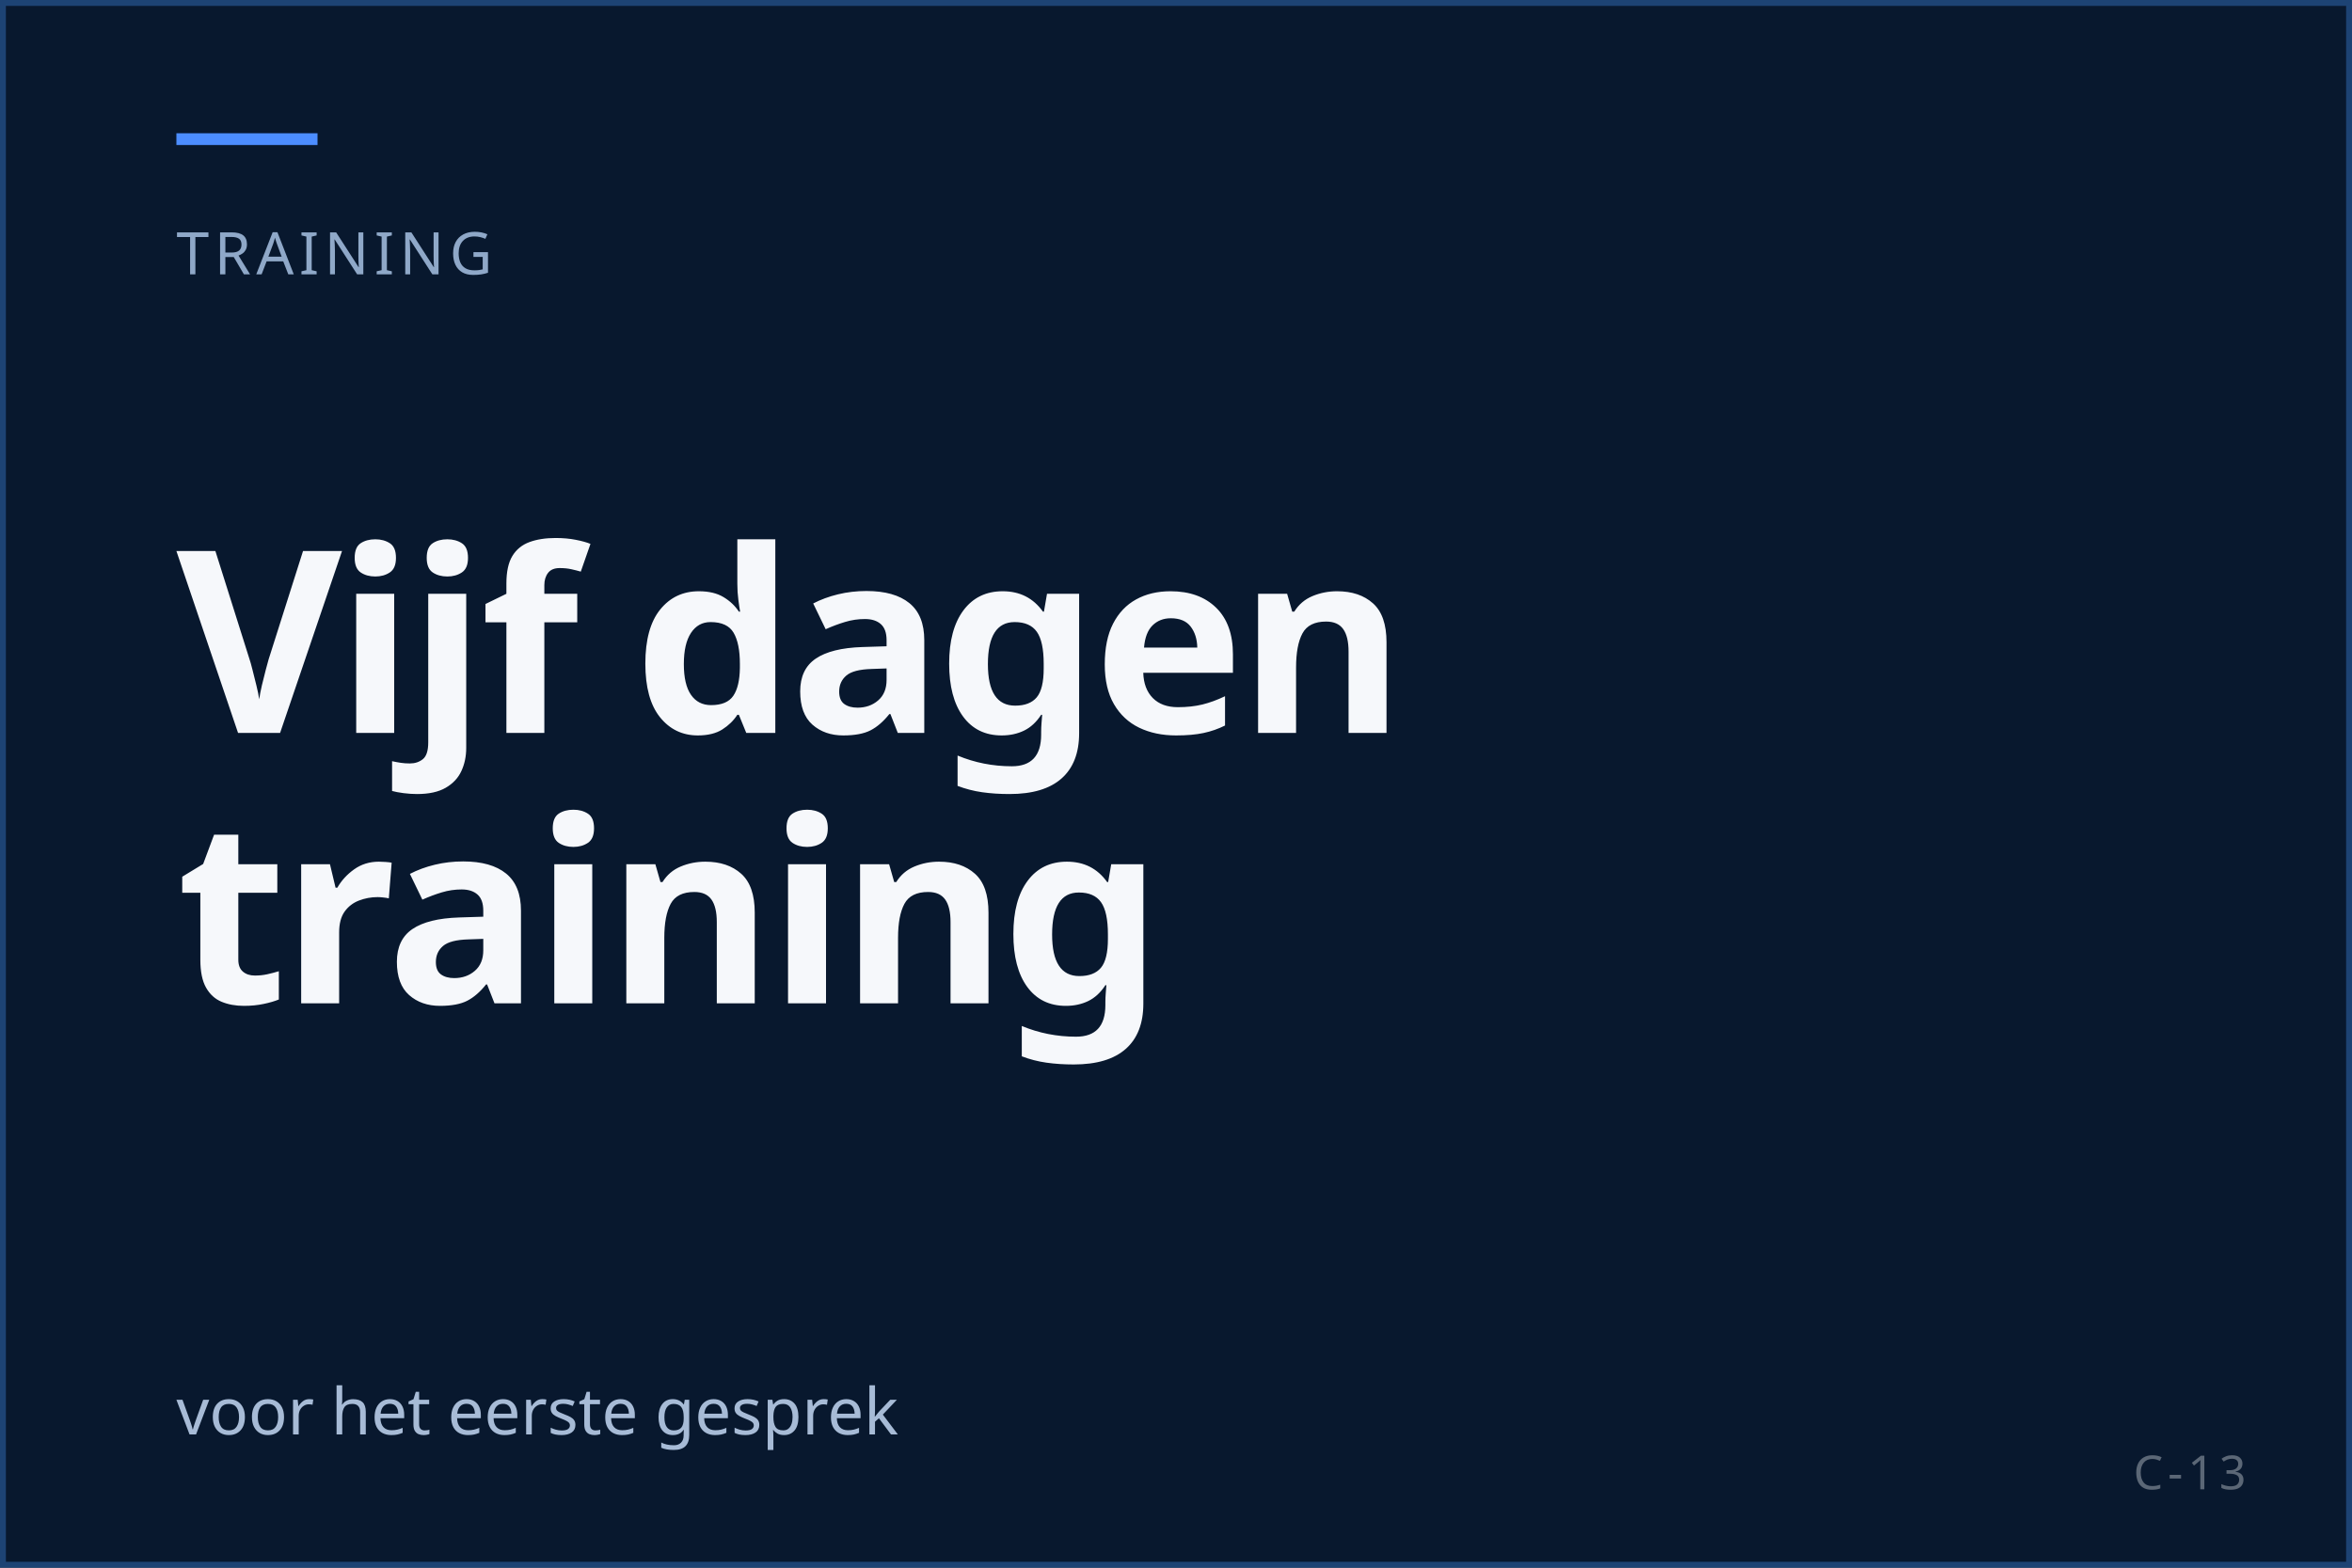
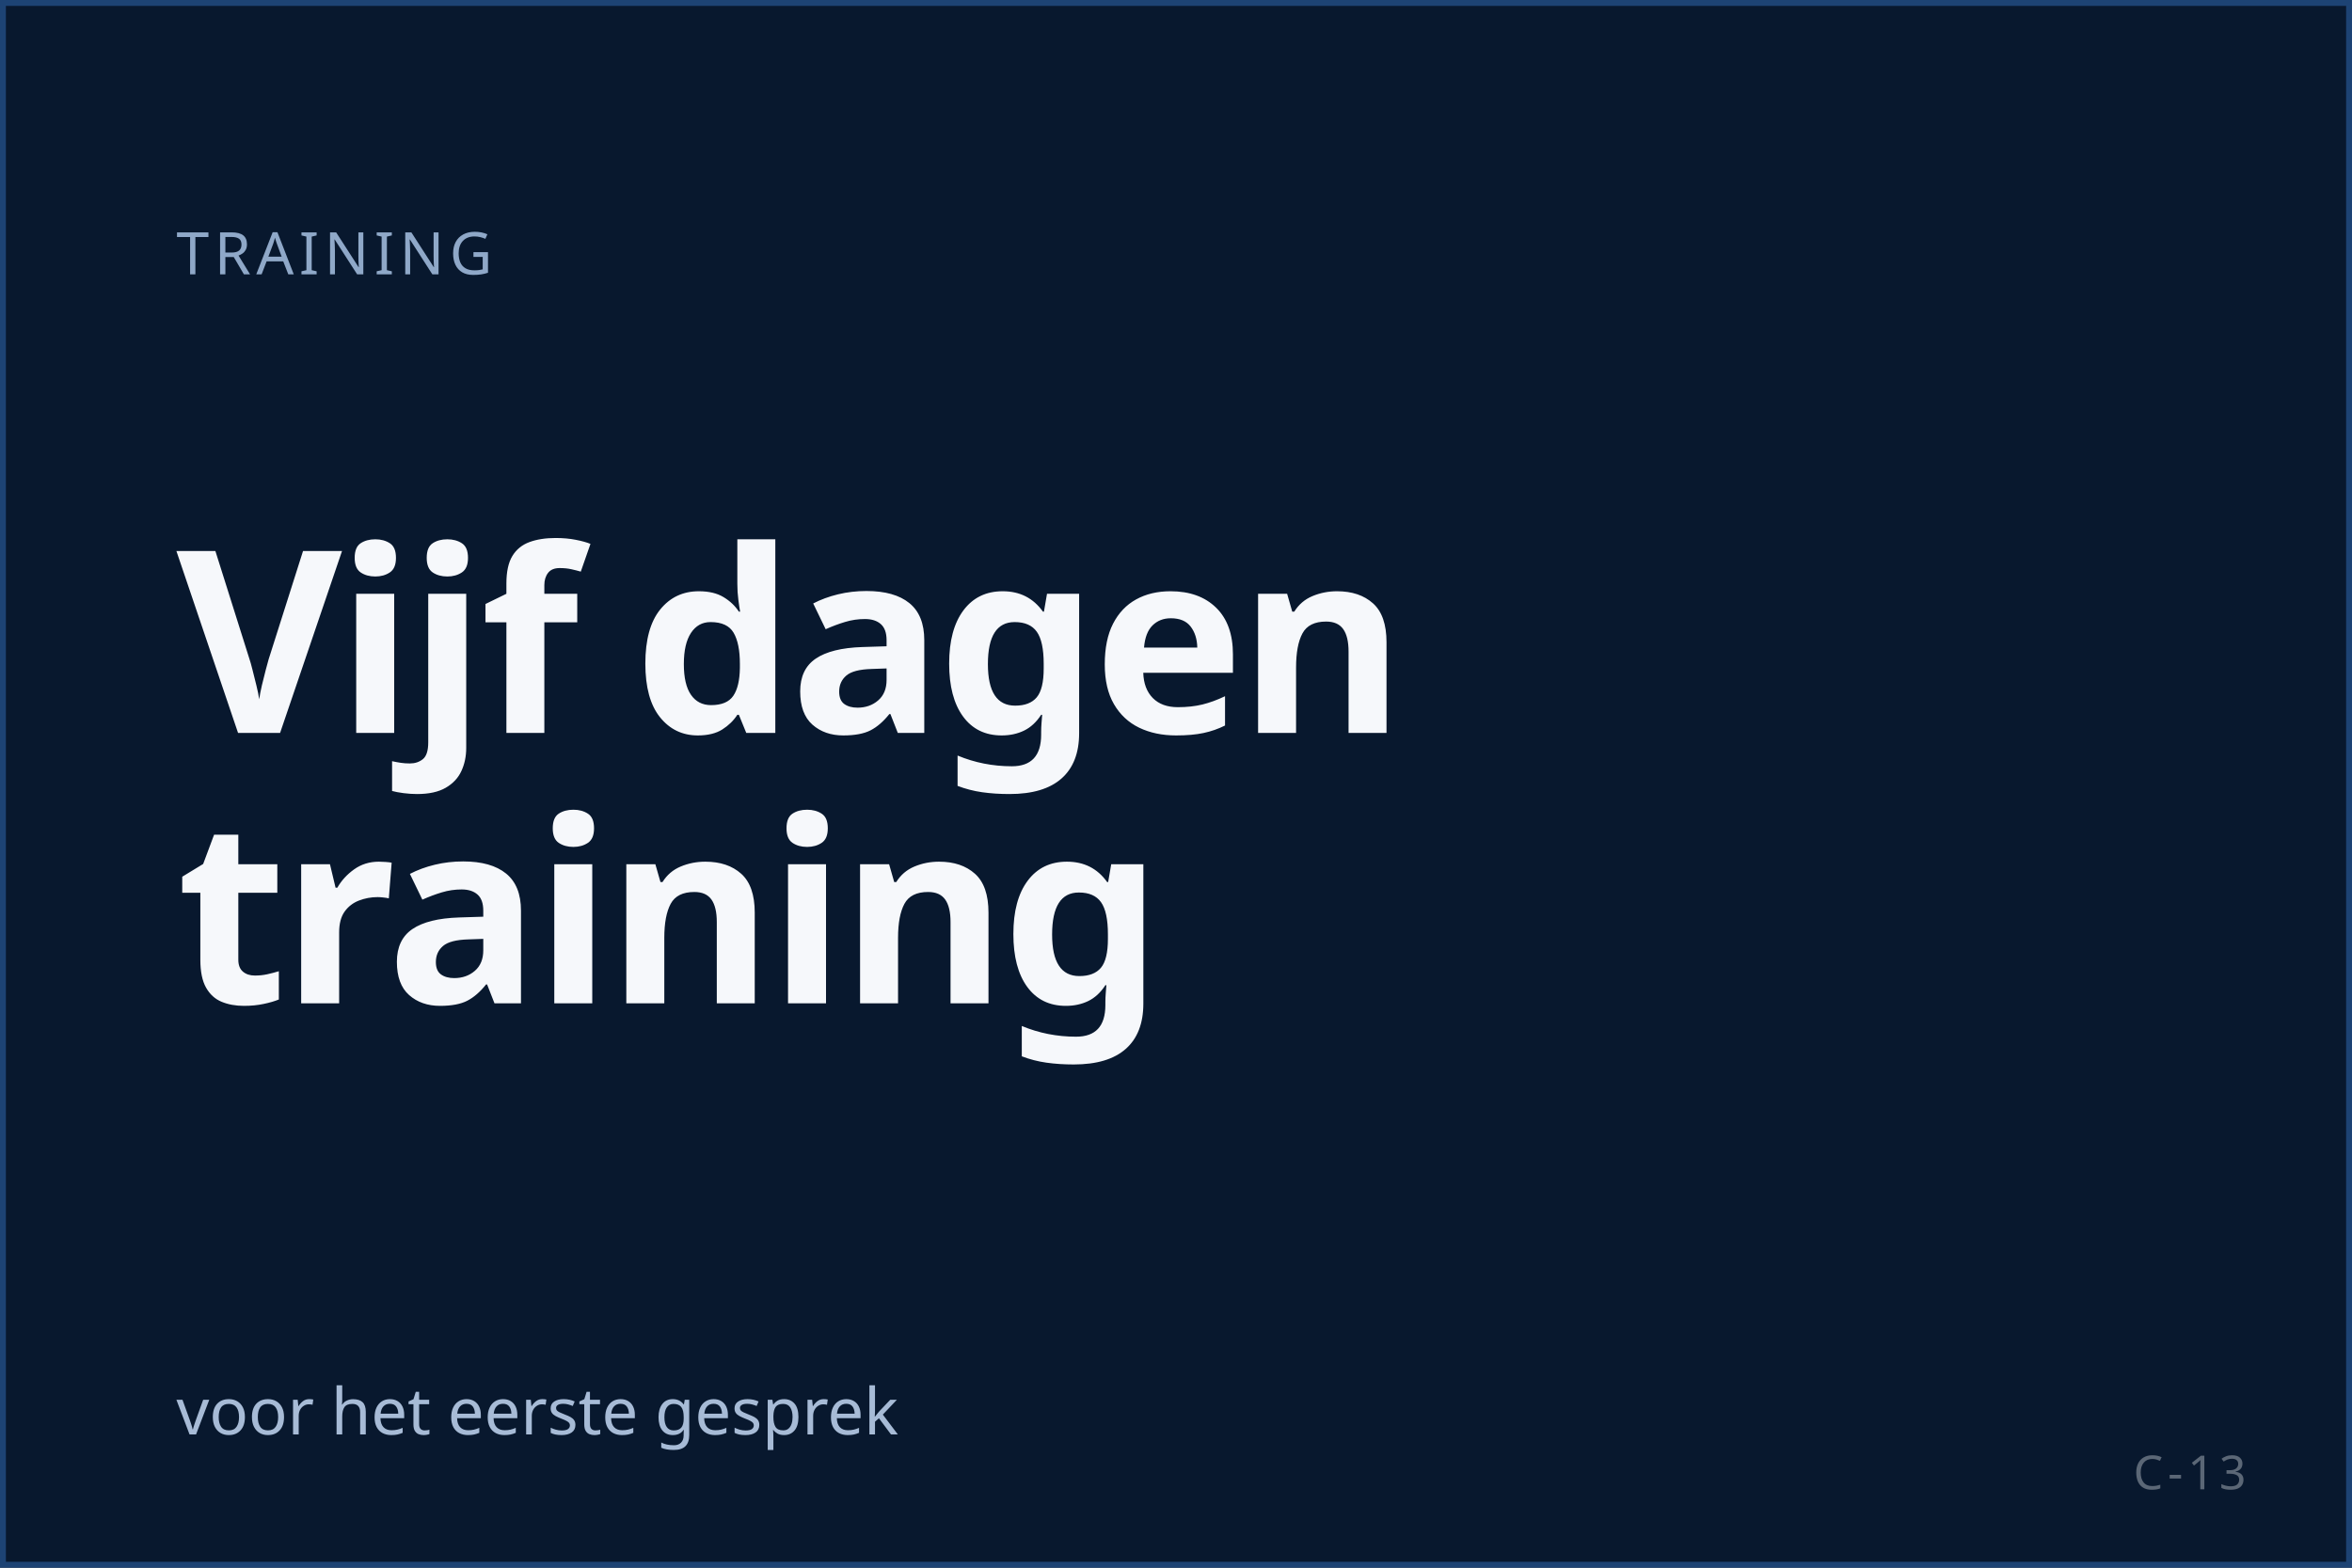
<svg xmlns="http://www.w3.org/2000/svg" viewBox="0 0 1200 800" preserveAspectRatio="xMidYMid slice">
  <rect width="1200" height="800" fill="#08182E" />
-   <rect x="90" y="68" width="72" height="6" fill="#4C8DFF" />
  <text x="90" y="140" font-family="system-ui, sans-serif" font-size="30" font-weight="500" letter-spacing="2.7" fill="#8FA8C8">TRAINING</text>
  <text y="374" font-family="system-ui, sans-serif" font-size="130" font-weight="800" letter-spacing="-2.9" fill="#F6F8FB">
    <tspan x="90">Vijf dagen</tspan>
    <tspan x="90" dy="138">training</tspan>
  </text>
  <text x="90" y="732" font-family="system-ui, sans-serif" font-size="33" font-weight="400" fill="#A7BBD6">voor het eerste gesprek</text>
  <text x="1146" y="760" text-anchor="end" font-family="system-ui, sans-serif" font-size="24" font-weight="500" letter-spacing="2.4" fill="#F6F8FB" opacity="0.35">C-13</text>
  <rect x="1.5" y="1.5" width="1197" height="797" fill="none" stroke="#1D4374" stroke-width="3" />
</svg>
